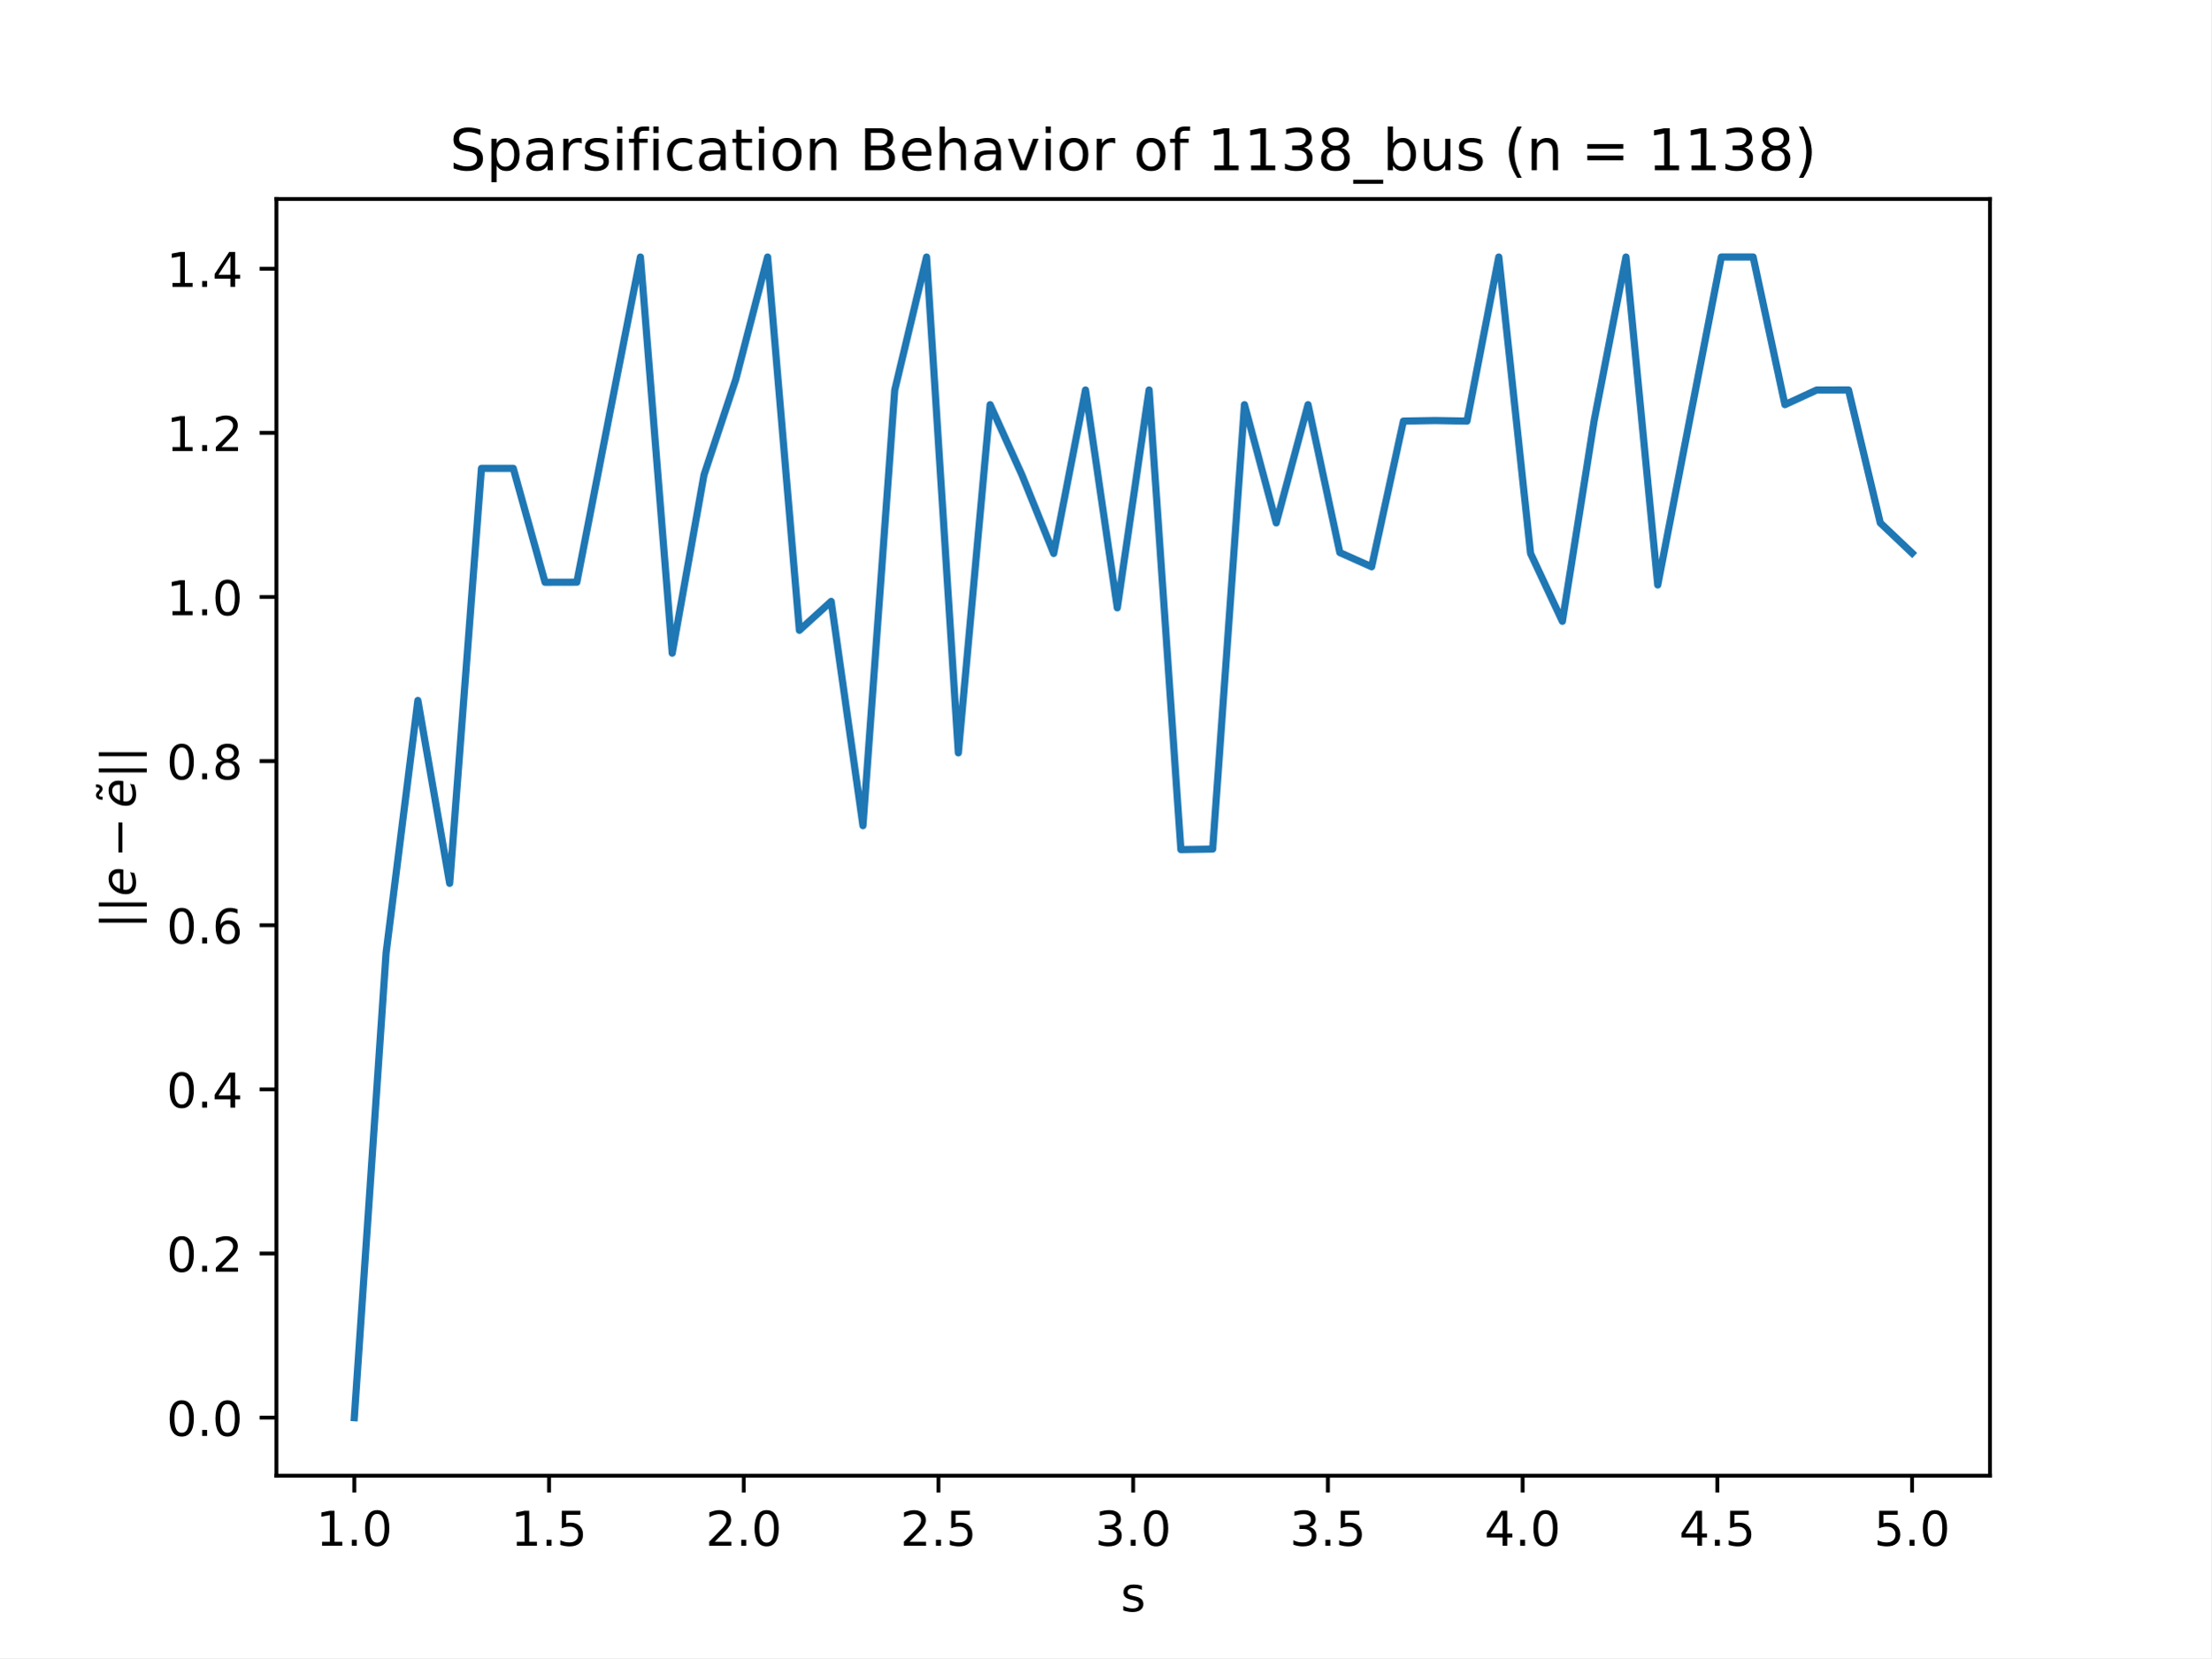
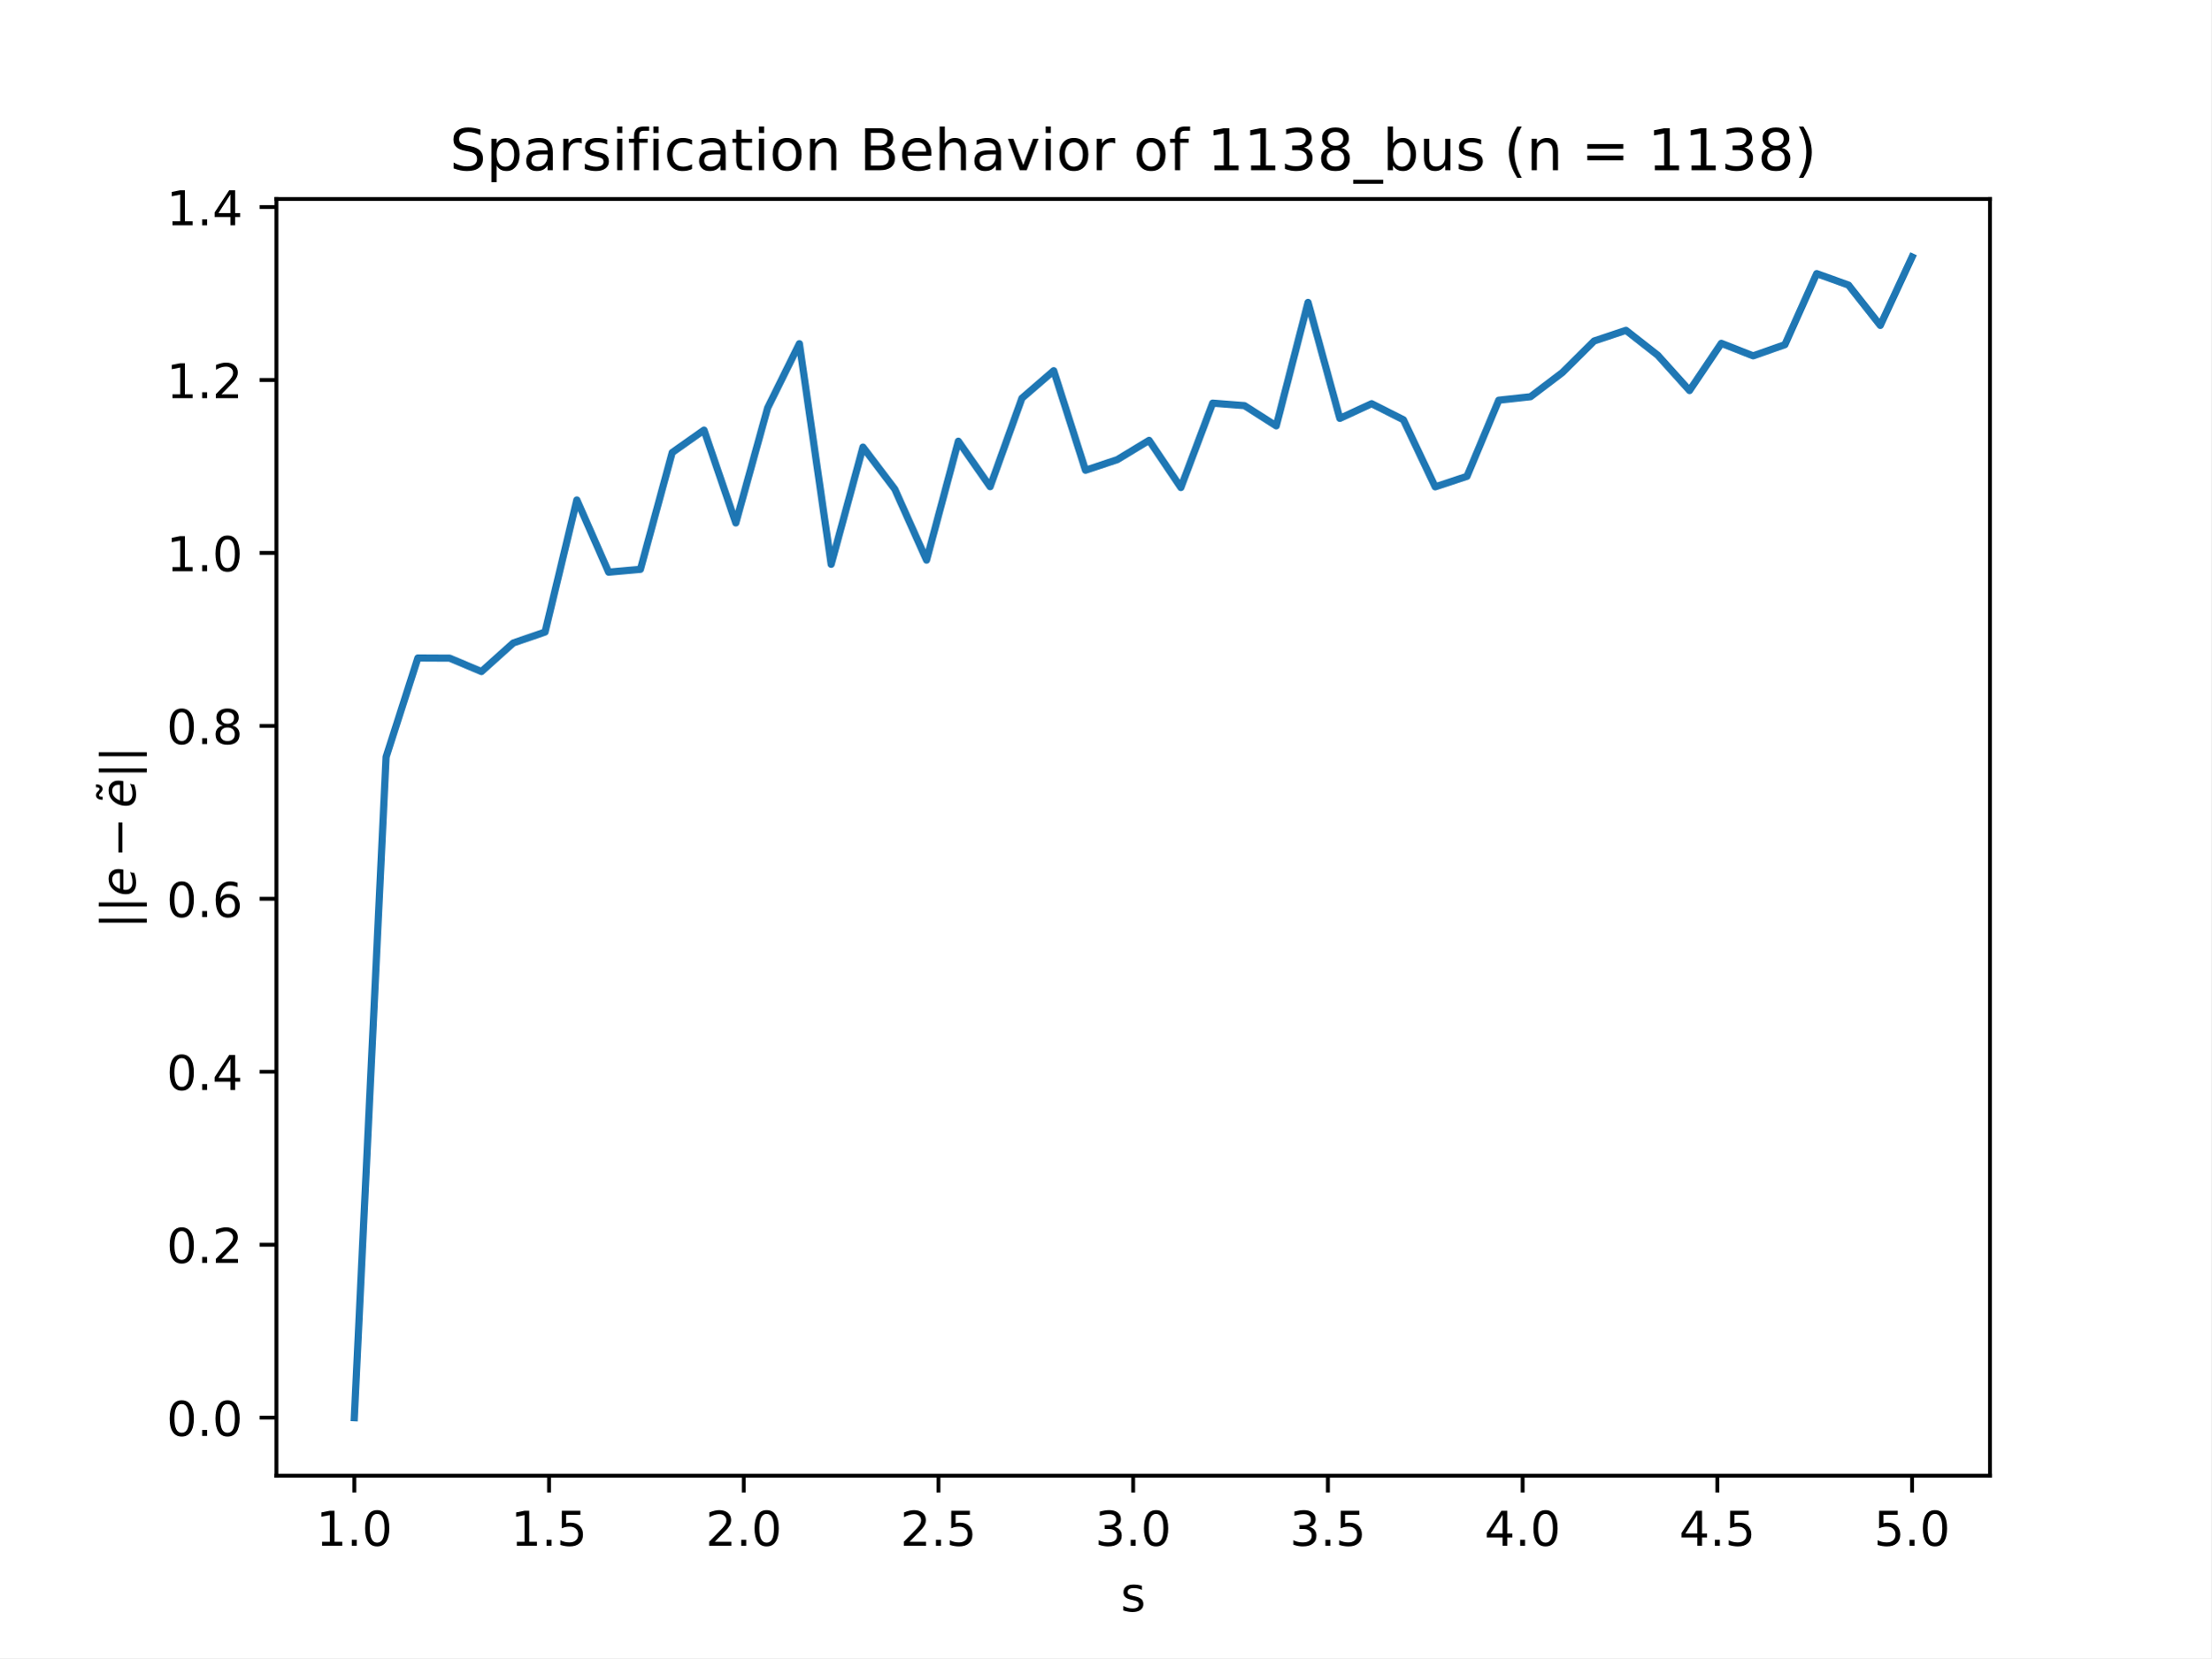
<svg xmlns="http://www.w3.org/2000/svg" xmlns:xlink="http://www.w3.org/1999/xlink" width="460.8pt" height="345.6pt" viewBox="0 0 460.8 345.6" version="1.1">
  <defs>
    <style type="text/css">*{stroke-linejoin: round; stroke-linecap: butt}</style>
  </defs>
  <g id="figure_1">
    <g id="patch_1">
      <path d="M 0 345.6  L 460.8 345.6  L 460.8 0  L 0 0  z " style="fill: #ffffff" />
    </g>
    <g id="axes_1">
      <g id="patch_2">
        <path d="M 57.6 307.584  L 414.72 307.584  L 414.72 41.472  L 57.6 41.472  z " style="fill: #ffffff" />
      </g>
      <g id="matplotlib.axis_1">
        <g id="xtick_1">
          <g id="line2d_1">
            <defs>
-               <path id="me09a248383" d="M 0 0  L 0 3.5  " style="stroke: #000000; stroke-width: 0.8" />
+               <path id="m1d951c96a1" d="M 0 0  L 0 3.5  " style="stroke: #000000; stroke-width: 0.8" />
            </defs>
            <g>
-               <use xlink:href="#me09a248383" x="73.833" y="307.584" style="stroke: #000000; stroke-width: 0.8" />
+               <use xlink:href="#m1d951c96a1" x="73.833" y="307.584" style="stroke: #000000; stroke-width: 0.8" />
            </g>
          </g>
          <g id="text_1">
            <g transform="translate(65.88116 322.1824) scale(0.1 -0.1)">
              <defs>
                <path id="DejaVuSans-31" d="M 794 531  L 1825 531  L 1825 4091  L 703 3866  L 703 4441  L 1819 4666  L 2450 4666  L 2450 531  L 3481 531  L 3481 0  L 794 0  L 794 531  z " transform="scale(0.015625)" />
                <path id="DejaVuSans-2e" d="M 684 794  L 1344 794  L 1344 0  L 684 0  L 684 794  z " transform="scale(0.015625)" />
                <path id="DejaVuSans-30" d="M 2034 4250  Q 1547 4250 1301 3770  Q 1056 3291 1056 2328  Q 1056 1369 1301 889  Q 1547 409 2034 409  Q 2525 409 2770 889  Q 3016 1369 3016 2328  Q 3016 3291 2770 3770  Q 2525 4250 2034 4250  z M 2034 4750  Q 2819 4750 3233 4129  Q 3647 3509 3647 2328  Q 3647 1150 3233 529  Q 2819 -91 2034 -91  Q 1250 -91 836 529  Q 422 1150 422 2328  Q 422 3509 836 4129  Q 1250 4750 2034 4750  z " transform="scale(0.015625)" />
              </defs>
              <use xlink:href="#DejaVuSans-31" />
              <use xlink:href="#DejaVuSans-2e" transform="translate(63.62305 0)" />
              <use xlink:href="#DejaVuSans-30" transform="translate(95.41016 0)" />
            </g>
          </g>
        </g>
        <g id="xtick_2">
          <g id="line2d_2">
            <g>
-               <use xlink:href="#me09a248383" x="114.415" y="307.584" style="stroke: #000000; stroke-width: 0.8" />
+               <use xlink:href="#m1d951c96a1" x="114.415" y="307.584" style="stroke: #000000; stroke-width: 0.8" />
            </g>
          </g>
          <g id="text_2">
            <g transform="translate(106.463 322.1824) scale(0.1 -0.1)">
              <defs>
                <path id="DejaVuSans-35" d="M 691 4666  L 3169 4666  L 3169 4134  L 1269 4134  L 1269 2991  Q 1406 3038 1543 3061  Q 1681 3084 1819 3084  Q 2600 3084 3056 2656  Q 3513 2228 3513 1497  Q 3513 744 3044 326  Q 2575 -91 1722 -91  Q 1428 -91 1123 -41  Q 819 9 494 109  L 494 744  Q 775 591 1075 516  Q 1375 441 1709 441  Q 2250 441 2565 725  Q 2881 1009 2881 1497  Q 2881 1984 2565 2268  Q 2250 2553 1709 2553  Q 1456 2553 1204 2497  Q 953 2441 691 2322  L 691 4666  z " transform="scale(0.015625)" />
              </defs>
              <use xlink:href="#DejaVuSans-31" />
              <use xlink:href="#DejaVuSans-2e" transform="translate(63.62305 0)" />
              <use xlink:href="#DejaVuSans-35" transform="translate(95.41016 0)" />
            </g>
          </g>
        </g>
        <g id="xtick_3">
          <g id="line2d_3">
            <g>
-               <use xlink:href="#me09a248383" x="154.996" y="307.584" style="stroke: #000000; stroke-width: 0.8" />
+               <use xlink:href="#m1d951c96a1" x="154.996" y="307.584" style="stroke: #000000; stroke-width: 0.8" />
            </g>
          </g>
          <g id="text_3">
            <g transform="translate(147.0448 322.1824) scale(0.1 -0.1)">
              <defs>
                <path id="DejaVuSans-32" d="M 1228 531  L 3431 531  L 3431 0  L 469 0  L 469 531  Q 828 903 1448 1529  Q 2069 2156 2228 2338  Q 2531 2678 2651 2914  Q 2772 3150 2772 3378  Q 2772 3750 2511 3984  Q 2250 4219 1831 4219  Q 1534 4219 1204 4116  Q 875 4013 500 3803  L 500 4441  Q 881 4594 1212 4672  Q 1544 4750 1819 4750  Q 2544 4750 2975 4387  Q 3406 4025 3406 3419  Q 3406 3131 3298 2873  Q 3191 2616 2906 2266  Q 2828 2175 2409 1742  Q 1991 1309 1228 531  z " transform="scale(0.015625)" />
              </defs>
              <use xlink:href="#DejaVuSans-32" />
              <use xlink:href="#DejaVuSans-2e" transform="translate(63.62305 0)" />
              <use xlink:href="#DejaVuSans-30" transform="translate(95.41016 0)" />
            </g>
          </g>
        </g>
        <g id="xtick_4">
          <g id="line2d_4">
            <g>
-               <use xlink:href="#me09a248383" x="195.578" y="307.584" style="stroke: #000000; stroke-width: 0.8" />
+               <use xlink:href="#m1d951c96a1" x="195.578" y="307.584" style="stroke: #000000; stroke-width: 0.8" />
            </g>
          </g>
          <g id="text_4">
            <g transform="translate(187.6266 322.1824) scale(0.1 -0.1)">
              <use xlink:href="#DejaVuSans-32" />
              <use xlink:href="#DejaVuSans-2e" transform="translate(63.62305 0)" />
              <use xlink:href="#DejaVuSans-35" transform="translate(95.41016 0)" />
            </g>
          </g>
        </g>
        <g id="xtick_5">
          <g id="line2d_5">
            <g>
-               <use xlink:href="#me09a248383" x="236.16" y="307.584" style="stroke: #000000; stroke-width: 0.8" />
+               <use xlink:href="#m1d951c96a1" x="236.16" y="307.584" style="stroke: #000000; stroke-width: 0.8" />
            </g>
          </g>
          <g id="text_5">
            <g transform="translate(228.2084 322.1824) scale(0.1 -0.1)">
              <defs>
                <path id="DejaVuSans-33" d="M 2597 2516  Q 3050 2419 3304 2112  Q 3559 1806 3559 1356  Q 3559 666 3084 287  Q 2609 -91 1734 -91  Q 1441 -91 1130 -33  Q 819 25 488 141  L 488 750  Q 750 597 1062 519  Q 1375 441 1716 441  Q 2309 441 2620 675  Q 2931 909 2931 1356  Q 2931 1769 2642 2001  Q 2353 2234 1838 2234  L 1294 2234  L 1294 2753  L 1863 2753  Q 2328 2753 2575 2939  Q 2822 3125 2822 3475  Q 2822 3834 2567 4026  Q 2313 4219 1838 4219  Q 1578 4219 1281 4162  Q 984 4106 628 3988  L 628 4550  Q 988 4650 1302 4700  Q 1616 4750 1894 4750  Q 2613 4750 3031 4423  Q 3450 4097 3450 3541  Q 3450 3153 3228 2886  Q 3006 2619 2597 2516  z " transform="scale(0.015625)" />
              </defs>
              <use xlink:href="#DejaVuSans-33" />
              <use xlink:href="#DejaVuSans-2e" transform="translate(63.62305 0)" />
              <use xlink:href="#DejaVuSans-30" transform="translate(95.41016 0)" />
            </g>
          </g>
        </g>
        <g id="xtick_6">
          <g id="line2d_6">
            <g>
-               <use xlink:href="#me09a248383" x="276.742" y="307.584" style="stroke: #000000; stroke-width: 0.8" />
+               <use xlink:href="#m1d951c96a1" x="276.742" y="307.584" style="stroke: #000000; stroke-width: 0.8" />
            </g>
          </g>
          <g id="text_6">
            <g transform="translate(268.7903 322.1824) scale(0.1 -0.1)">
              <use xlink:href="#DejaVuSans-33" />
              <use xlink:href="#DejaVuSans-2e" transform="translate(63.62305 0)" />
              <use xlink:href="#DejaVuSans-35" transform="translate(95.41016 0)" />
            </g>
          </g>
        </g>
        <g id="xtick_7">
          <g id="line2d_7">
            <g>
-               <use xlink:href="#me09a248383" x="317.324" y="307.584" style="stroke: #000000; stroke-width: 0.8" />
+               <use xlink:href="#m1d951c96a1" x="317.324" y="307.584" style="stroke: #000000; stroke-width: 0.8" />
            </g>
          </g>
          <g id="text_7">
            <g transform="translate(309.3721 322.1824) scale(0.1 -0.1)">
              <defs>
                <path id="DejaVuSans-34" d="M 2419 4116  L 825 1625  L 2419 1625  L 2419 4116  z M 2253 4666  L 3047 4666  L 3047 1625  L 3713 1625  L 3713 1100  L 3047 1100  L 3047 0  L 2419 0  L 2419 1100  L 313 1100  L 313 1709  L 2253 4666  z " transform="scale(0.015625)" />
              </defs>
              <use xlink:href="#DejaVuSans-34" />
              <use xlink:href="#DejaVuSans-2e" transform="translate(63.62305 0)" />
              <use xlink:href="#DejaVuSans-30" transform="translate(95.41016 0)" />
            </g>
          </g>
        </g>
        <g id="xtick_8">
          <g id="line2d_8">
            <g>
-               <use xlink:href="#me09a248383" x="357.905" y="307.584" style="stroke: #000000; stroke-width: 0.8" />
+               <use xlink:href="#m1d951c96a1" x="357.905" y="307.584" style="stroke: #000000; stroke-width: 0.8" />
            </g>
          </g>
          <g id="text_8">
            <g transform="translate(349.9539 322.1824) scale(0.1 -0.1)">
              <use xlink:href="#DejaVuSans-34" />
              <use xlink:href="#DejaVuSans-2e" transform="translate(63.62305 0)" />
              <use xlink:href="#DejaVuSans-35" transform="translate(95.41016 0)" />
            </g>
          </g>
        </g>
        <g id="xtick_9">
          <g id="line2d_9">
            <g>
-               <use xlink:href="#me09a248383" x="398.487" y="307.584" style="stroke: #000000; stroke-width: 0.8" />
+               <use xlink:href="#m1d951c96a1" x="398.487" y="307.584" style="stroke: #000000; stroke-width: 0.8" />
            </g>
          </g>
          <g id="text_9">
            <g transform="translate(390.5357 322.1824) scale(0.1 -0.1)">
              <use xlink:href="#DejaVuSans-35" />
              <use xlink:href="#DejaVuSans-2e" transform="translate(63.62305 0)" />
              <use xlink:href="#DejaVuSans-30" transform="translate(95.41016 0)" />
            </g>
          </g>
        </g>
        <g id="text_10">
          <g transform="translate(233.5553 335.8606) scale(0.1 -0.1)">
            <defs>
              <path id="DejaVuSans-73" d="M 2834 3397  L 2834 2853  Q 2591 2978 2328 3040  Q 2066 3103 1784 3103  Q 1356 3103 1142 2972  Q 928 2841 928 2578  Q 928 2378 1081 2264  Q 1234 2150 1697 2047  L 1894 2003  Q 2506 1872 2764 1633  Q 3022 1394 3022 966  Q 3022 478 2636 193  Q 2250 -91 1575 -91  Q 1294 -91 989 -36  Q 684 19 347 128  L 347 722  Q 666 556 975 473  Q 1284 391 1588 391  Q 1994 391 2212 530  Q 2431 669 2431 922  Q 2431 1156 2273 1281  Q 2116 1406 1581 1522  L 1381 1569  Q 847 1681 609 1914  Q 372 2147 372 2553  Q 372 3047 722 3315  Q 1072 3584 1716 3584  Q 2034 3584 2315 3537  Q 2597 3491 2834 3397  z " transform="scale(0.015625)" />
            </defs>
            <use xlink:href="#DejaVuSans-73" />
          </g>
        </g>
      </g>
      <g id="matplotlib.axis_2">
        <g id="ytick_1">
          <g id="line2d_10">
            <defs>
-               <path id="md52393de5d" d="M 0 0  L -3.5 0  " style="stroke: #000000; stroke-width: 0.8" />
+               <path id="m8478bc2d71" d="M 0 0  L -3.5 0  " style="stroke: #000000; stroke-width: 0.8" />
            </defs>
            <g>
-               <use xlink:href="#md52393de5d" x="57.6" y="295.488" style="stroke: #000000; stroke-width: 0.8" />
+               <use xlink:href="#m8478bc2d71" x="57.6" y="295.488" style="stroke: #000000; stroke-width: 0.8" />
            </g>
          </g>
          <g id="text_11">
            <g transform="translate(34.69687 299.2872) scale(0.1 -0.1)">
              <use xlink:href="#DejaVuSans-30" />
              <use xlink:href="#DejaVuSans-2e" transform="translate(63.62305 0)" />
              <use xlink:href="#DejaVuSans-30" transform="translate(95.41016 0)" />
            </g>
          </g>
        </g>
        <g id="ytick_2">
          <g id="line2d_11">
            <g>
-               <use xlink:href="#md52393de5d" x="57.6" y="261.275" style="stroke: #000000; stroke-width: 0.8" />
+               <use xlink:href="#m8478bc2d71" x="57.6" y="259.439" style="stroke: #000000; stroke-width: 0.8" />
            </g>
          </g>
          <g id="text_12">
-             <g transform="translate(34.69687 265.0746) scale(0.1 -0.1)">
+             <g transform="translate(34.69687 263.2385) scale(0.1 -0.1)">
              <use xlink:href="#DejaVuSans-30" />
              <use xlink:href="#DejaVuSans-2e" transform="translate(63.62305 0)" />
              <use xlink:href="#DejaVuSans-32" transform="translate(95.41016 0)" />
            </g>
          </g>
        </g>
        <g id="ytick_3">
          <g id="line2d_12">
            <g>
-               <use xlink:href="#md52393de5d" x="57.6" y="227.063" style="stroke: #000000; stroke-width: 0.8" />
+               <use xlink:href="#m8478bc2d71" x="57.6" y="223.391" style="stroke: #000000; stroke-width: 0.8" />
            </g>
          </g>
          <g id="text_13">
-             <g transform="translate(34.69687 230.8619) scale(0.1 -0.1)">
+             <g transform="translate(34.69687 227.1898) scale(0.1 -0.1)">
              <use xlink:href="#DejaVuSans-30" />
              <use xlink:href="#DejaVuSans-2e" transform="translate(63.62305 0)" />
              <use xlink:href="#DejaVuSans-34" transform="translate(95.41016 0)" />
            </g>
          </g>
        </g>
        <g id="ytick_4">
          <g id="line2d_13">
            <g>
-               <use xlink:href="#md52393de5d" x="57.6" y="192.85" style="stroke: #000000; stroke-width: 0.8" />
+               <use xlink:href="#m8478bc2d71" x="57.6" y="187.342" style="stroke: #000000; stroke-width: 0.8" />
            </g>
          </g>
          <g id="text_14">
-             <g transform="translate(34.69687 196.6493) scale(0.1 -0.1)">
+             <g transform="translate(34.69687 191.1411) scale(0.1 -0.1)">
              <defs>
                <path id="DejaVuSans-36" d="M 2113 2584  Q 1688 2584 1439 2293  Q 1191 2003 1191 1497  Q 1191 994 1439 701  Q 1688 409 2113 409  Q 2538 409 2786 701  Q 3034 994 3034 1497  Q 3034 2003 2786 2293  Q 2538 2584 2113 2584  z M 3366 4563  L 3366 3988  Q 3128 4100 2886 4159  Q 2644 4219 2406 4219  Q 1781 4219 1451 3797  Q 1122 3375 1075 2522  Q 1259 2794 1537 2939  Q 1816 3084 2150 3084  Q 2853 3084 3261 2657  Q 3669 2231 3669 1497  Q 3669 778 3244 343  Q 2819 -91 2113 -91  Q 1303 -91 875 529  Q 447 1150 447 2328  Q 447 3434 972 4092  Q 1497 4750 2381 4750  Q 2619 4750 2861 4703  Q 3103 4656 3366 4563  z " transform="scale(0.015625)" />
              </defs>
              <use xlink:href="#DejaVuSans-30" />
              <use xlink:href="#DejaVuSans-2e" transform="translate(63.62305 0)" />
              <use xlink:href="#DejaVuSans-36" transform="translate(95.41016 0)" />
            </g>
          </g>
        </g>
        <g id="ytick_5">
          <g id="line2d_14">
            <g>
-               <use xlink:href="#md52393de5d" x="57.6" y="158.637" style="stroke: #000000; stroke-width: 0.8" />
+               <use xlink:href="#m8478bc2d71" x="57.6" y="151.293" style="stroke: #000000; stroke-width: 0.8" />
            </g>
          </g>
          <g id="text_15">
-             <g transform="translate(34.69687 162.4366) scale(0.1 -0.1)">
+             <g transform="translate(34.69687 155.0924) scale(0.1 -0.1)">
              <defs>
                <path id="DejaVuSans-38" d="M 2034 2216  Q 1584 2216 1326 1975  Q 1069 1734 1069 1313  Q 1069 891 1326 650  Q 1584 409 2034 409  Q 2484 409 2743 651  Q 3003 894 3003 1313  Q 3003 1734 2745 1975  Q 2488 2216 2034 2216  z M 1403 2484  Q 997 2584 770 2862  Q 544 3141 544 3541  Q 544 4100 942 4425  Q 1341 4750 2034 4750  Q 2731 4750 3128 4425  Q 3525 4100 3525 3541  Q 3525 3141 3298 2862  Q 3072 2584 2669 2484  Q 3125 2378 3379 2068  Q 3634 1759 3634 1313  Q 3634 634 3220 271  Q 2806 -91 2034 -91  Q 1263 -91 848 271  Q 434 634 434 1313  Q 434 1759 690 2068  Q 947 2378 1403 2484  z M 1172 3481  Q 1172 3119 1398 2916  Q 1625 2713 2034 2713  Q 2441 2713 2670 2916  Q 2900 3119 2900 3481  Q 2900 3844 2670 4047  Q 2441 4250 2034 4250  Q 1625 4250 1398 4047  Q 1172 3844 1172 3481  z " transform="scale(0.015625)" />
              </defs>
              <use xlink:href="#DejaVuSans-30" />
              <use xlink:href="#DejaVuSans-2e" transform="translate(63.62305 0)" />
              <use xlink:href="#DejaVuSans-38" transform="translate(95.41016 0)" />
            </g>
          </g>
        </g>
        <g id="ytick_6">
          <g id="line2d_15">
            <g>
-               <use xlink:href="#md52393de5d" x="57.6" y="124.425" style="stroke: #000000; stroke-width: 0.8" />
+               <use xlink:href="#m8478bc2d71" x="57.6" y="115.244" style="stroke: #000000; stroke-width: 0.8" />
            </g>
          </g>
          <g id="text_16">
-             <g transform="translate(34.69687 128.2239) scale(0.1 -0.1)">
+             <g transform="translate(34.69687 119.0437) scale(0.1 -0.1)">
              <use xlink:href="#DejaVuSans-31" />
              <use xlink:href="#DejaVuSans-2e" transform="translate(63.62305 0)" />
              <use xlink:href="#DejaVuSans-30" transform="translate(95.41016 0)" />
            </g>
          </g>
        </g>
        <g id="ytick_7">
          <g id="line2d_16">
            <g>
-               <use xlink:href="#md52393de5d" x="57.6" y="90.212" style="stroke: #000000; stroke-width: 0.8" />
+               <use xlink:href="#m8478bc2d71" x="57.6" y="79.196" style="stroke: #000000; stroke-width: 0.8" />
            </g>
          </g>
          <g id="text_17">
-             <g transform="translate(34.69687 94.01129) scale(0.1 -0.1)">
+             <g transform="translate(34.69687 82.99496) scale(0.1 -0.1)">
              <use xlink:href="#DejaVuSans-31" />
              <use xlink:href="#DejaVuSans-2e" transform="translate(63.62305 0)" />
              <use xlink:href="#DejaVuSans-32" transform="translate(95.41016 0)" />
            </g>
          </g>
        </g>
        <g id="ytick_8">
          <g id="line2d_17">
            <g>
-               <use xlink:href="#md52393de5d" x="57.6" y="55.999" style="stroke: #000000; stroke-width: 0.8" />
+               <use xlink:href="#m8478bc2d71" x="57.6" y="43.147" style="stroke: #000000; stroke-width: 0.8" />
            </g>
          </g>
          <g id="text_18">
-             <g transform="translate(34.69687 59.79864) scale(0.1 -0.1)">
+             <g transform="translate(34.69687 46.94626) scale(0.1 -0.1)">
              <use xlink:href="#DejaVuSans-31" />
              <use xlink:href="#DejaVuSans-2e" transform="translate(63.62305 0)" />
              <use xlink:href="#DejaVuSans-34" transform="translate(95.41016 0)" />
            </g>
          </g>
        </g>
        <g id="text_19">
          <g transform="translate(28.29688 193.578) rotate(-90) scale(0.1 -0.1)">
            <defs>
              <path id="DejaVuSans-7c" d="M 1344 4891  L 1344 -1509  L 813 -1509  L 813 4891  L 1344 4891  z " transform="scale(0.015625)" />
              <path id="DejaVuSans-Oblique-65" d="M 3078 2063  Q 3088 2113 3092 2166  Q 3097 2219 3097 2272  Q 3097 2653 2873 2875  Q 2650 3097 2266 3097  Q 1838 3097 1509 2826  Q 1181 2556 1013 2059  L 3078 2063  z M 3578 1613  L 903 1613  Q 884 1494 878 1425  Q 872 1356 872 1306  Q 872 872 1139 634  Q 1406 397 1894 397  Q 2269 397 2603 481  Q 2938 566 3225 728  L 3116 159  Q 2806 34 2476 -28  Q 2147 -91 1806 -91  Q 1078 -91 686 257  Q 294 606 294 1247  Q 294 1794 489 2264  Q 684 2734 1063 3103  Q 1306 3334 1642 3459  Q 1978 3584 2356 3584  Q 2950 3584 3301 3228  Q 3653 2872 3653 2272  Q 3653 2128 3634 1964  Q 3616 1800 3578 1613  z " transform="scale(0.015625)" />
              <path id="DejaVuSans-2212" d="M 678 2272  L 4684 2272  L 4684 1741  L 678 1741  L 678 2272  z " transform="scale(0.015625)" />
              <path id="DejaVuSans-303" d="M -1621 4281  L -1799 4453  Q -1867 4516 -1919 4545  Q -1971 4575 -2011 4575  Q -2130 4575 -2186 4461  Q -2242 4347 -2249 4091  L -2639 4091  Q -2633 4513 -2473 4742  Q -2314 4972 -2030 4972  Q -1911 4972 -1811 4928  Q -1711 4884 -1596 4781  L -1417 4609  Q -1349 4547 -1297 4517  Q -1246 4488 -1205 4488  Q -1086 4488 -1030 4602  Q -974 4716 -967 4972  L -577 4972  Q -583 4550 -742 4320  Q -902 4091 -1186 4091  Q -1305 4091 -1405 4134  Q -1505 4178 -1621 4281  z " transform="scale(0.015625)" />
            </defs>
            <use xlink:href="#DejaVuSans-7c" transform="translate(0 0.734375)" />
            <use xlink:href="#DejaVuSans-7c" transform="translate(33.69141 0.734375)" />
            <use xlink:href="#DejaVuSans-Oblique-65" transform="translate(67.38281 0.734375)" />
            <use xlink:href="#DejaVuSans-2212" transform="translate(148.3887 0.734375)" />
            <use xlink:href="#DejaVuSans-303" transform="translate(310.0156 5.3125)" />
            <use xlink:href="#DejaVuSans-Oblique-65" transform="translate(251.6602 0.734375)" />
            <use xlink:href="#DejaVuSans-7c" transform="translate(313.1836 0.734375)" />
            <use xlink:href="#DejaVuSans-7c" transform="translate(346.875 0.734375)" />
          </g>
        </g>
      </g>
      <g id="line2d_18">
-         <path d="M 73.833 295.488  L 80.458 198.643  L 87.084 145.997  L 93.71 184.116  L 100.335 97.617  L 106.961 97.615  L 113.586 121.365  L 120.212 121.347  L 126.838 87.353  L 133.463 53.568  L 140.089 136.142  L 146.714 98.982  L 153.34 79.055  L 159.966 53.568  L 166.591 131.372  L 173.217 125.351  L 179.842 172.097  L 186.468 81.279  L 193.094 53.568  L 199.719 156.92  L 206.345 84.34  L 212.97 98.982  L 219.596 115.358  L 226.222 81.279  L 232.847 126.693  L 239.473 81.279  L 246.098 177.083  L 252.724 176.97  L 259.35 84.341  L 265.975 108.991  L 272.601 84.341  L 279.226 115.175  L 285.852 118.126  L 292.478 87.762  L 299.103 87.647  L 305.729 87.762  L 312.354 53.568  L 318.98 115.358  L 325.606 129.496  L 332.231 87.647  L 338.857 53.568  L 345.482 121.926  L 352.108 87.647  L 358.734 53.568  L 365.359 53.568  L 371.985 84.34  L 378.61 81.28  L 385.236 81.279  L 391.862 108.99  L 398.487 115.273  " clip-path="url(#pa6e3d4a17e)" style="fill: none; stroke: #1f77b4; stroke-width: 1.5; stroke-linecap: square" />
+         <path d="M 73.833 295.488  L 80.458 157.774  L 87.084 137.144  L 93.71 137.177  L 100.335 139.971  L 106.961 134.015  L 113.586 131.738  L 120.212 104.207  L 126.838 119.257  L 133.463 118.667  L 140.089 94.314  L 146.714 89.642  L 153.34 108.997  L 159.966 85.035  L 166.591 71.63  L 173.217 117.626  L 179.842 93.189  L 186.468 101.933  L 193.094 116.738  L 199.719 91.962  L 206.345 101.44  L 212.97 82.998  L 219.596 77.267  L 226.222 98.012  L 232.847 95.8  L 239.473 91.782  L 246.098 101.62  L 252.724 84.024  L 259.35 84.538  L 265.975 88.766  L 272.601 63.03  L 279.226 87.204  L 285.852 84.138  L 292.478 87.488  L 299.103 101.473  L 305.729 99.277  L 312.354 83.41  L 318.98 82.677  L 325.606 77.647  L 332.231 71.063  L 338.857 68.848  L 345.482 74.036  L 352.108 81.395  L 358.734 71.555  L 365.359 74.165  L 371.985 71.833  L 378.61 57.025  L 385.236 59.415  L 391.862 67.821  L 398.487 53.568  " clip-path="url(#p4305ee2eec)" style="fill: none; stroke: #1f77b4; stroke-width: 1.5; stroke-linecap: square" />
      </g>
      <g id="patch_3">
        <path d="M 57.6 307.584  L 57.6 41.472  " style="fill: none; stroke: #000000; stroke-width: 0.8; stroke-linejoin: miter; stroke-linecap: square" />
      </g>
      <g id="patch_4">
        <path d="M 414.72 307.584  L 414.72 41.472  " style="fill: none; stroke: #000000; stroke-width: 0.8; stroke-linejoin: miter; stroke-linecap: square" />
      </g>
      <g id="patch_5">
        <path d="M 57.6 307.584  L 414.72 307.584  " style="fill: none; stroke: #000000; stroke-width: 0.8; stroke-linejoin: miter; stroke-linecap: square" />
      </g>
      <g id="patch_6">
        <path d="M 57.6 41.472  L 414.72 41.472  " style="fill: none; stroke: #000000; stroke-width: 0.8; stroke-linejoin: miter; stroke-linecap: square" />
      </g>
      <g id="text_20">
        <g transform="translate(93.70031 35.472) scale(0.12 -0.12)">
          <defs>
            <path id="DejaVuSans-53" d="M 3425 4513  L 3425 3897  Q 3066 4069 2747 4153  Q 2428 4238 2131 4238  Q 1616 4238 1336 4038  Q 1056 3838 1056 3469  Q 1056 3159 1242 3001  Q 1428 2844 1947 2747  L 2328 2669  Q 3034 2534 3370 2195  Q 3706 1856 3706 1288  Q 3706 609 3251 259  Q 2797 -91 1919 -91  Q 1588 -91 1214 -16  Q 841 59 441 206  L 441 856  Q 825 641 1194 531  Q 1563 422 1919 422  Q 2459 422 2753 634  Q 3047 847 3047 1241  Q 3047 1584 2836 1778  Q 2625 1972 2144 2069  L 1759 2144  Q 1053 2284 737 2584  Q 422 2884 422 3419  Q 422 4038 858 4394  Q 1294 4750 2059 4750  Q 2388 4750 2728 4690  Q 3069 4631 3425 4513  z " transform="scale(0.015625)" />
            <path id="DejaVuSans-70" d="M 1159 525  L 1159 -1331  L 581 -1331  L 581 3500  L 1159 3500  L 1159 2969  Q 1341 3281 1617 3432  Q 1894 3584 2278 3584  Q 2916 3584 3314 3078  Q 3713 2572 3713 1747  Q 3713 922 3314 415  Q 2916 -91 2278 -91  Q 1894 -91 1617 61  Q 1341 213 1159 525  z M 3116 1747  Q 3116 2381 2855 2742  Q 2594 3103 2138 3103  Q 1681 3103 1420 2742  Q 1159 2381 1159 1747  Q 1159 1113 1420 752  Q 1681 391 2138 391  Q 2594 391 2855 752  Q 3116 1113 3116 1747  z " transform="scale(0.015625)" />
            <path id="DejaVuSans-61" d="M 2194 1759  Q 1497 1759 1228 1600  Q 959 1441 959 1056  Q 959 750 1161 570  Q 1363 391 1709 391  Q 2188 391 2477 730  Q 2766 1069 2766 1631  L 2766 1759  L 2194 1759  z M 3341 1997  L 3341 0  L 2766 0  L 2766 531  Q 2569 213 2275 61  Q 1981 -91 1556 -91  Q 1019 -91 701 211  Q 384 513 384 1019  Q 384 1609 779 1909  Q 1175 2209 1959 2209  L 2766 2209  L 2766 2266  Q 2766 2663 2505 2880  Q 2244 3097 1772 3097  Q 1472 3097 1187 3025  Q 903 2953 641 2809  L 641 3341  Q 956 3463 1253 3523  Q 1550 3584 1831 3584  Q 2591 3584 2966 3190  Q 3341 2797 3341 1997  z " transform="scale(0.015625)" />
            <path id="DejaVuSans-72" d="M 2631 2963  Q 2534 3019 2420 3045  Q 2306 3072 2169 3072  Q 1681 3072 1420 2755  Q 1159 2438 1159 1844  L 1159 0  L 581 0  L 581 3500  L 1159 3500  L 1159 2956  Q 1341 3275 1631 3429  Q 1922 3584 2338 3584  Q 2397 3584 2469 3576  Q 2541 3569 2628 3553  L 2631 2963  z " transform="scale(0.015625)" />
            <path id="DejaVuSans-69" d="M 603 3500  L 1178 3500  L 1178 0  L 603 0  L 603 3500  z M 603 4863  L 1178 4863  L 1178 4134  L 603 4134  L 603 4863  z " transform="scale(0.015625)" />
            <path id="DejaVuSans-66" d="M 2375 4863  L 2375 4384  L 1825 4384  Q 1516 4384 1395 4259  Q 1275 4134 1275 3809  L 1275 3500  L 2222 3500  L 2222 3053  L 1275 3053  L 1275 0  L 697 0  L 697 3053  L 147 3053  L 147 3500  L 697 3500  L 697 3744  Q 697 4328 969 4595  Q 1241 4863 1831 4863  L 2375 4863  z " transform="scale(0.015625)" />
            <path id="DejaVuSans-63" d="M 3122 3366  L 3122 2828  Q 2878 2963 2633 3030  Q 2388 3097 2138 3097  Q 1578 3097 1268 2742  Q 959 2388 959 1747  Q 959 1106 1268 751  Q 1578 397 2138 397  Q 2388 397 2633 464  Q 2878 531 3122 666  L 3122 134  Q 2881 22 2623 -34  Q 2366 -91 2075 -91  Q 1284 -91 818 406  Q 353 903 353 1747  Q 353 2603 823 3093  Q 1294 3584 2113 3584  Q 2378 3584 2631 3529  Q 2884 3475 3122 3366  z " transform="scale(0.015625)" />
            <path id="DejaVuSans-74" d="M 1172 4494  L 1172 3500  L 2356 3500  L 2356 3053  L 1172 3053  L 1172 1153  Q 1172 725 1289 603  Q 1406 481 1766 481  L 2356 481  L 2356 0  L 1766 0  Q 1100 0 847 248  Q 594 497 594 1153  L 594 3053  L 172 3053  L 172 3500  L 594 3500  L 594 4494  L 1172 4494  z " transform="scale(0.015625)" />
            <path id="DejaVuSans-6f" d="M 1959 3097  Q 1497 3097 1228 2736  Q 959 2375 959 1747  Q 959 1119 1226 758  Q 1494 397 1959 397  Q 2419 397 2687 759  Q 2956 1122 2956 1747  Q 2956 2369 2687 2733  Q 2419 3097 1959 3097  z M 1959 3584  Q 2709 3584 3137 3096  Q 3566 2609 3566 1747  Q 3566 888 3137 398  Q 2709 -91 1959 -91  Q 1206 -91 779 398  Q 353 888 353 1747  Q 353 2609 779 3096  Q 1206 3584 1959 3584  z " transform="scale(0.015625)" />
            <path id="DejaVuSans-6e" d="M 3513 2113  L 3513 0  L 2938 0  L 2938 2094  Q 2938 2591 2744 2837  Q 2550 3084 2163 3084  Q 1697 3084 1428 2787  Q 1159 2491 1159 1978  L 1159 0  L 581 0  L 581 3500  L 1159 3500  L 1159 2956  Q 1366 3272 1645 3428  Q 1925 3584 2291 3584  Q 2894 3584 3203 3211  Q 3513 2838 3513 2113  z " transform="scale(0.015625)" />
            <path id="DejaVuSans-20" transform="scale(0.015625)" />
            <path id="DejaVuSans-42" d="M 1259 2228  L 1259 519  L 2272 519  Q 2781 519 3026 730  Q 3272 941 3272 1375  Q 3272 1813 3026 2020  Q 2781 2228 2272 2228  L 1259 2228  z M 1259 4147  L 1259 2741  L 2194 2741  Q 2656 2741 2882 2914  Q 3109 3088 3109 3444  Q 3109 3797 2882 3972  Q 2656 4147 2194 4147  L 1259 4147  z M 628 4666  L 2241 4666  Q 2963 4666 3353 4366  Q 3744 4066 3744 3513  Q 3744 3084 3544 2831  Q 3344 2578 2956 2516  Q 3422 2416 3680 2098  Q 3938 1781 3938 1306  Q 3938 681 3513 340  Q 3088 0 2303 0  L 628 0  L 628 4666  z " transform="scale(0.015625)" />
            <path id="DejaVuSans-65" d="M 3597 1894  L 3597 1613  L 953 1613  Q 991 1019 1311 708  Q 1631 397 2203 397  Q 2534 397 2845 478  Q 3156 559 3463 722  L 3463 178  Q 3153 47 2828 -22  Q 2503 -91 2169 -91  Q 1331 -91 842 396  Q 353 884 353 1716  Q 353 2575 817 3079  Q 1281 3584 2069 3584  Q 2775 3584 3186 3129  Q 3597 2675 3597 1894  z M 3022 2063  Q 3016 2534 2758 2815  Q 2500 3097 2075 3097  Q 1594 3097 1305 2825  Q 1016 2553 972 2059  L 3022 2063  z " transform="scale(0.015625)" />
            <path id="DejaVuSans-68" d="M 3513 2113  L 3513 0  L 2938 0  L 2938 2094  Q 2938 2591 2744 2837  Q 2550 3084 2163 3084  Q 1697 3084 1428 2787  Q 1159 2491 1159 1978  L 1159 0  L 581 0  L 581 4863  L 1159 4863  L 1159 2956  Q 1366 3272 1645 3428  Q 1925 3584 2291 3584  Q 2894 3584 3203 3211  Q 3513 2838 3513 2113  z " transform="scale(0.015625)" />
            <path id="DejaVuSans-76" d="M 191 3500  L 800 3500  L 1894 563  L 2988 3500  L 3597 3500  L 2284 0  L 1503 0  L 191 3500  z " transform="scale(0.015625)" />
            <path id="DejaVuSans-5f" d="M 3263 -1063  L 3263 -1509  L -63 -1509  L -63 -1063  L 3263 -1063  z " transform="scale(0.015625)" />
            <path id="DejaVuSans-62" d="M 3116 1747  Q 3116 2381 2855 2742  Q 2594 3103 2138 3103  Q 1681 3103 1420 2742  Q 1159 2381 1159 1747  Q 1159 1113 1420 752  Q 1681 391 2138 391  Q 2594 391 2855 752  Q 3116 1113 3116 1747  z M 1159 2969  Q 1341 3281 1617 3432  Q 1894 3584 2278 3584  Q 2916 3584 3314 3078  Q 3713 2572 3713 1747  Q 3713 922 3314 415  Q 2916 -91 2278 -91  Q 1894 -91 1617 61  Q 1341 213 1159 525  L 1159 0  L 581 0  L 581 4863  L 1159 4863  L 1159 2969  z " transform="scale(0.015625)" />
            <path id="DejaVuSans-75" d="M 544 1381  L 544 3500  L 1119 3500  L 1119 1403  Q 1119 906 1312 657  Q 1506 409 1894 409  Q 2359 409 2629 706  Q 2900 1003 2900 1516  L 2900 3500  L 3475 3500  L 3475 0  L 2900 0  L 2900 538  Q 2691 219 2414 64  Q 2138 -91 1772 -91  Q 1169 -91 856 284  Q 544 659 544 1381  z M 1991 3584  L 1991 3584  z " transform="scale(0.015625)" />
            <path id="DejaVuSans-28" d="M 1984 4856  Q 1566 4138 1362 3434  Q 1159 2731 1159 2009  Q 1159 1288 1364 580  Q 1569 -128 1984 -844  L 1484 -844  Q 1016 -109 783 600  Q 550 1309 550 2009  Q 550 2706 781 3412  Q 1013 4119 1484 4856  L 1984 4856  z " transform="scale(0.015625)" />
            <path id="DejaVuSans-3d" d="M 678 2906  L 4684 2906  L 4684 2381  L 678 2381  L 678 2906  z M 678 1631  L 4684 1631  L 4684 1100  L 678 1100  L 678 1631  z " transform="scale(0.015625)" />
            <path id="DejaVuSans-29" d="M 513 4856  L 1013 4856  Q 1481 4119 1714 3412  Q 1947 2706 1947 2009  Q 1947 1309 1714 600  Q 1481 -109 1013 -844  L 513 -844  Q 928 -128 1133 580  Q 1338 1288 1338 2009  Q 1338 2731 1133 3434  Q 928 4138 513 4856  z " transform="scale(0.015625)" />
          </defs>
          <use xlink:href="#DejaVuSans-53" />
          <use xlink:href="#DejaVuSans-70" transform="translate(63.47656 0)" />
          <use xlink:href="#DejaVuSans-61" transform="translate(126.9531 0)" />
          <use xlink:href="#DejaVuSans-72" transform="translate(188.2324 0)" />
          <use xlink:href="#DejaVuSans-73" transform="translate(229.3457 0)" />
          <use xlink:href="#DejaVuSans-69" transform="translate(281.4453 0)" />
          <use xlink:href="#DejaVuSans-66" transform="translate(309.2285 0)" />
          <use xlink:href="#DejaVuSans-69" transform="translate(344.4336 0)" />
          <use xlink:href="#DejaVuSans-63" transform="translate(372.2168 0)" />
          <use xlink:href="#DejaVuSans-61" transform="translate(427.1973 0)" />
          <use xlink:href="#DejaVuSans-74" transform="translate(488.4766 0)" />
          <use xlink:href="#DejaVuSans-69" transform="translate(527.6855 0)" />
          <use xlink:href="#DejaVuSans-6f" transform="translate(555.4688 0)" />
          <use xlink:href="#DejaVuSans-6e" transform="translate(616.6504 0)" />
          <use xlink:href="#DejaVuSans-20" transform="translate(680.0293 0)" />
          <use xlink:href="#DejaVuSans-42" transform="translate(711.8164 0)" />
          <use xlink:href="#DejaVuSans-65" transform="translate(780.4199 0)" />
          <use xlink:href="#DejaVuSans-68" transform="translate(841.9434 0)" />
          <use xlink:href="#DejaVuSans-61" transform="translate(905.3223 0)" />
          <use xlink:href="#DejaVuSans-76" transform="translate(966.6016 0)" />
          <use xlink:href="#DejaVuSans-69" transform="translate(1025.781 0)" />
          <use xlink:href="#DejaVuSans-6f" transform="translate(1053.564 0)" />
          <use xlink:href="#DejaVuSans-72" transform="translate(1114.746 0)" />
          <use xlink:href="#DejaVuSans-20" transform="translate(1155.859 0)" />
          <use xlink:href="#DejaVuSans-6f" transform="translate(1187.646 0)" />
          <use xlink:href="#DejaVuSans-66" transform="translate(1248.828 0)" />
          <use xlink:href="#DejaVuSans-20" transform="translate(1284.033 0)" />
          <use xlink:href="#DejaVuSans-31" transform="translate(1315.82 0)" />
          <use xlink:href="#DejaVuSans-31" transform="translate(1379.443 0)" />
          <use xlink:href="#DejaVuSans-33" transform="translate(1443.066 0)" />
          <use xlink:href="#DejaVuSans-38" transform="translate(1506.689 0)" />
          <use xlink:href="#DejaVuSans-5f" transform="translate(1570.312 0)" />
          <use xlink:href="#DejaVuSans-62" transform="translate(1620.312 0)" />
          <use xlink:href="#DejaVuSans-75" transform="translate(1683.789 0)" />
          <use xlink:href="#DejaVuSans-73" transform="translate(1747.168 0)" />
          <use xlink:href="#DejaVuSans-20" transform="translate(1799.268 0)" />
          <use xlink:href="#DejaVuSans-28" transform="translate(1831.055 0)" />
          <use xlink:href="#DejaVuSans-6e" transform="translate(1870.068 0)" />
          <use xlink:href="#DejaVuSans-20" transform="translate(1933.447 0)" />
          <use xlink:href="#DejaVuSans-3d" transform="translate(1965.234 0)" />
          <use xlink:href="#DejaVuSans-20" transform="translate(2049.023 0)" />
          <use xlink:href="#DejaVuSans-31" transform="translate(2080.811 0)" />
          <use xlink:href="#DejaVuSans-31" transform="translate(2144.434 0)" />
          <use xlink:href="#DejaVuSans-33" transform="translate(2208.057 0)" />
          <use xlink:href="#DejaVuSans-38" transform="translate(2271.68 0)" />
          <use xlink:href="#DejaVuSans-29" transform="translate(2335.303 0)" />
        </g>
      </g>
    </g>
  </g>
  <defs>
-     <clipPath id="pa6e3d4a17e">
+     <clipPath id="p4305ee2eec">
      <rect x="57.6" y="41.472" width="357.12" height="266.112" />
    </clipPath>
  </defs>
</svg>
